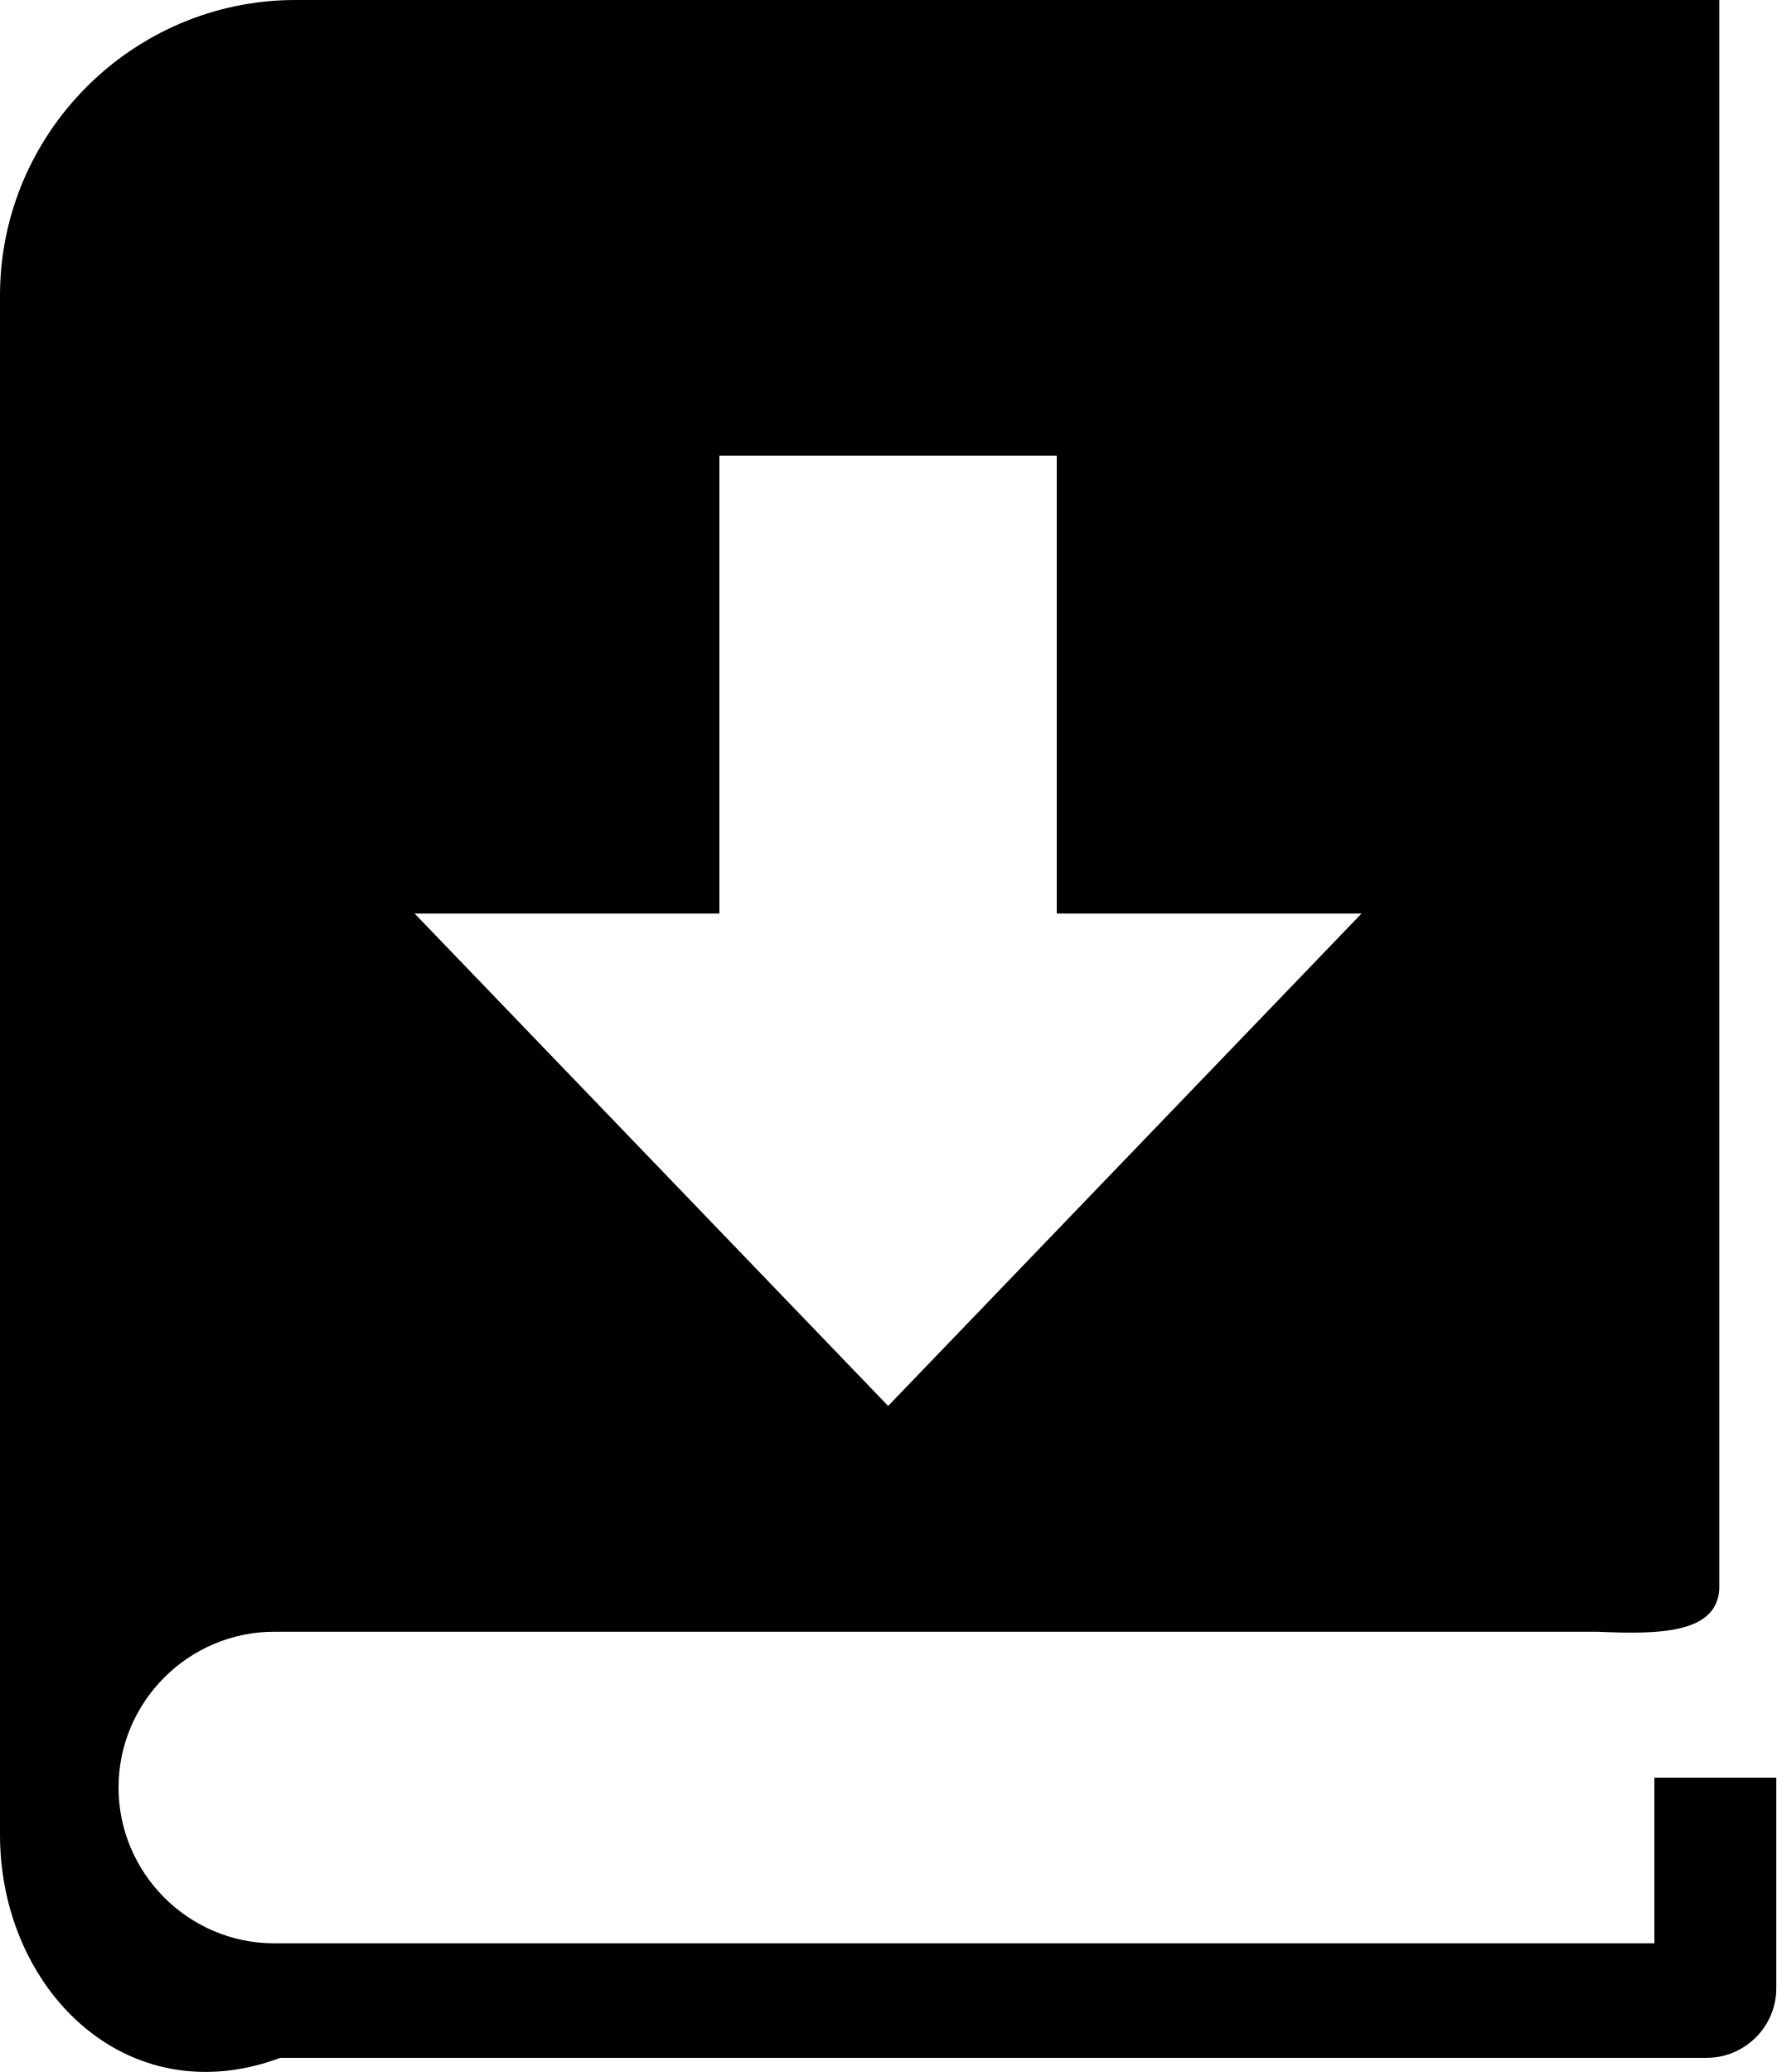
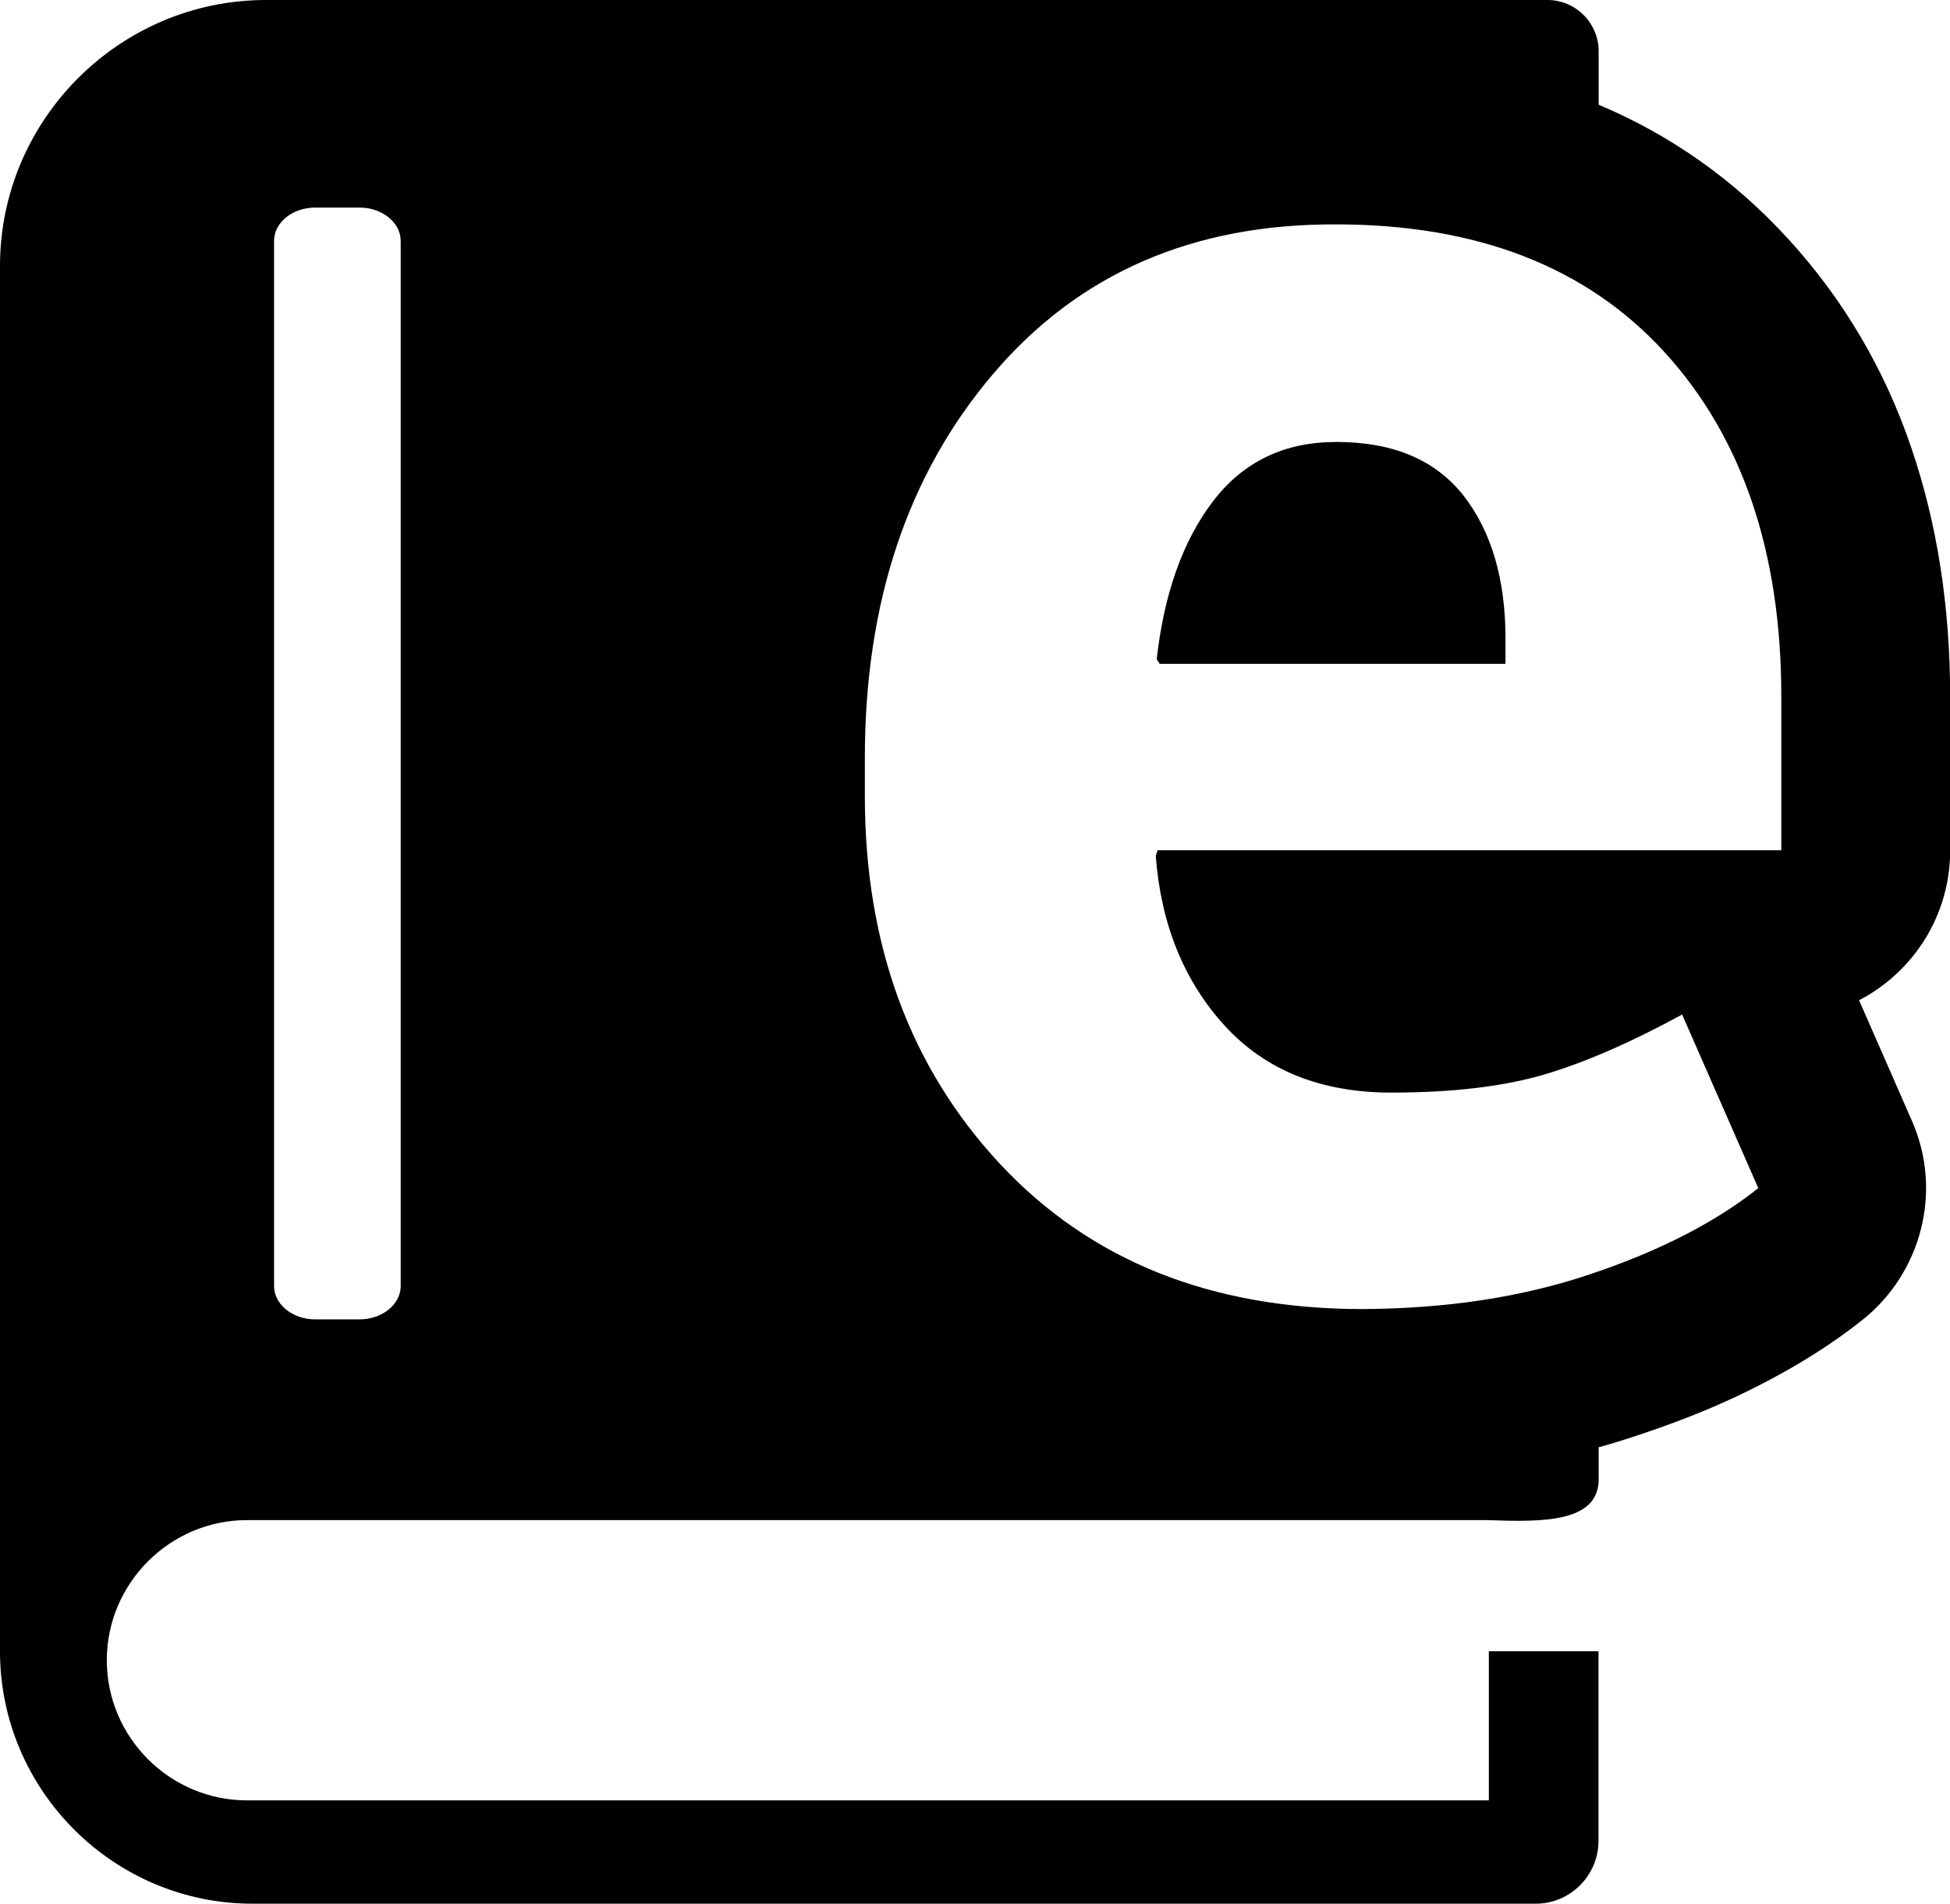
- <svg xmlns="http://www.w3.org/2000/svg" version="1.1" id="Layer_1" x="0px" y="0px" viewBox="0 0 105.34 122.88" style="enable-background:new 0 0 105.34 122.88" xml:space="preserve">
+ <svg xmlns="http://www.w3.org/2000/svg" version="1.1" id="Layer_1" x="0px" y="0px" viewBox="0 0 122.88 119.96" style="enable-background:new 0 0 122.88 119.96" xml:space="preserve">
  <style type="text/css">.st0{fill-rule:evenodd;clip-rule:evenodd;}</style>
  <g>
-     <path class="st0" d="M17.52,0h84.44v94.24c-0.15,2.63-3.55,2.7-7.23,2.53H16.27c-5.08,0-9.24,4.15-9.24,9.24 c0,5.08,4.15,9.24,9.24,9.24h81.84v-9.83h7.23v12.49c0,2.28-1.86,4.13-4.13,4.13H16.63C7.48,125.44,0,117.95,0,108.81V17.52 C0,7.88,7.88,0,17.52,0L17.52,0z M52.67,83.38L24.59,54.18h18.07V27.02h20.01v27.16h18.07L52.67,83.38L52.67,83.38z" />
+     <path class="st0" d="M16.76,0h80.76c1.77,0,3.22,1.45,3.22,3.23V6.6c4.56,1.92,8.55,4.74,11.95,8.46 c3.48,3.81,6.08,8.22,7.76,13.18c1.62,4.76,2.44,9.99,2.44,15.68v9.68c0,4.1-2.33,7.66-5.74,9.43l3.34,7.62 c1.96,4.48,0.54,9.6-3.11,12.51c-1.83,1.46-3.98,2.83-6.42,4.08c-2.13,1.11-4.59,2.14-7.33,3.06c-0.95,0.33-1.92,0.63-2.89,0.9 v2.16c-0.14,2.52-3.39,2.57-6.91,2.43H15.56c-4.85,0-8.83,3.98-8.83,8.83c0,4.86,3.98,8.83,8.83,8.83h78.26v-9.4h6.91V116 c0,2.18-1.78,3.96-3.95,3.96H15.9c-8.75,0-15.9-7.16-15.9-15.9v-87.3C0,7.54,7.54,0,16.76,0L16.76,0z M85.78,82.49 c-9.49-0.02-17.07-3.05-22.76-9.14c-5.67-6.09-8.52-13.81-8.52-23.18v-2.43c0-9.78,2.7-17.84,8.06-24.15 c5.38-6.34,12.58-9.49,21.64-9.45c8.88,0,15.78,2.68,20.68,8.04c4.9,5.36,7.37,12.6,7.37,21.72v9.68H72.95l-0.12,0.35 c0.33,4.34,1.79,7.91,4.36,10.72c2.57,2.8,6.06,4.2,10.49,4.2c3.92,0,7.2-0.4,9.8-1.19c2.6-0.79,5.42-2.04,8.52-3.73l4.8,10.94 c-2.72,2.16-6.23,3.96-10.55,5.41C95.91,81.75,91.1,82.47,85.78,82.49L85.78,82.49z M84.21,27.85c-3.29,0-5.88,1.25-7.79,3.76 c-1.91,2.52-3.07,5.84-3.53,9.93l0.19,0.29h21.79v-1.58c0-3.76-0.89-6.77-2.66-9.04C90.43,28.97,87.78,27.85,84.21,27.85 L84.21,27.85z M19.86,13.08h2.79c1.43,0,2.6,0.94,2.6,2.1v65.86c0,1.16-1.17,2.1-2.6,2.1h-2.79c-1.42,0-2.59-0.94-2.59-2.1V15.18 C17.27,14.02,18.44,13.08,19.86,13.08L19.86,13.08L19.86,13.08z" />
  </g>
</svg>
